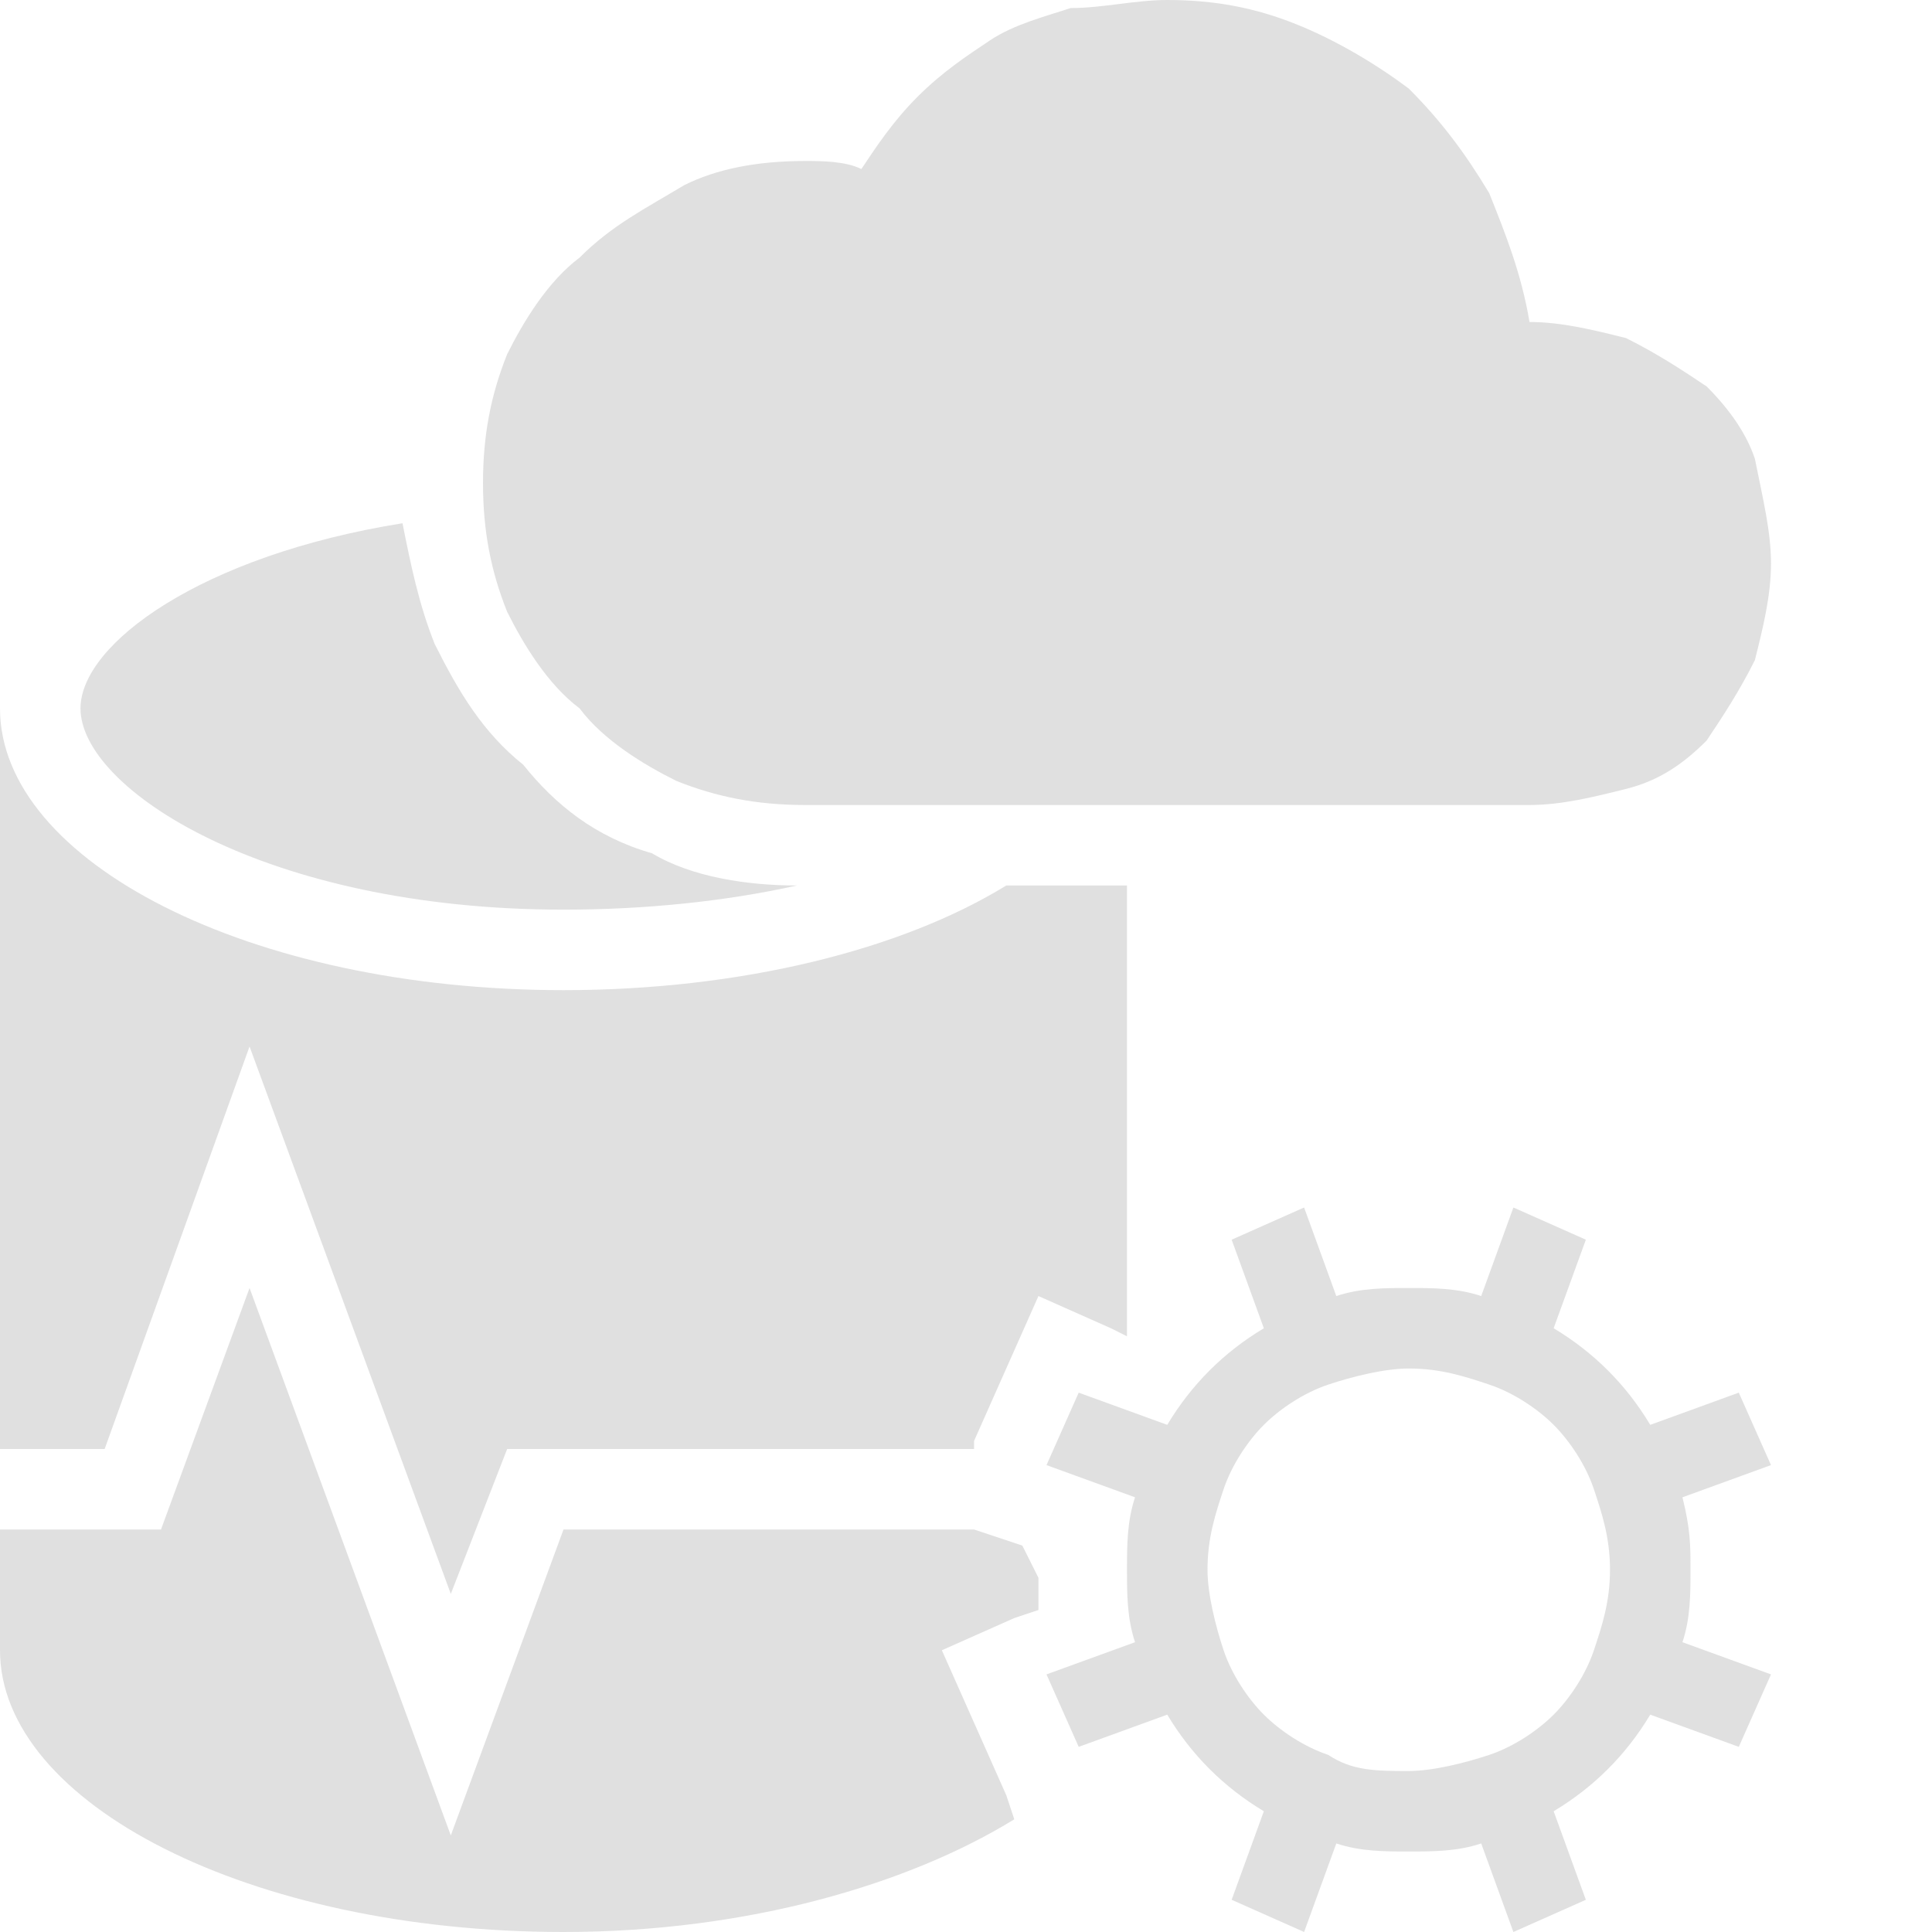
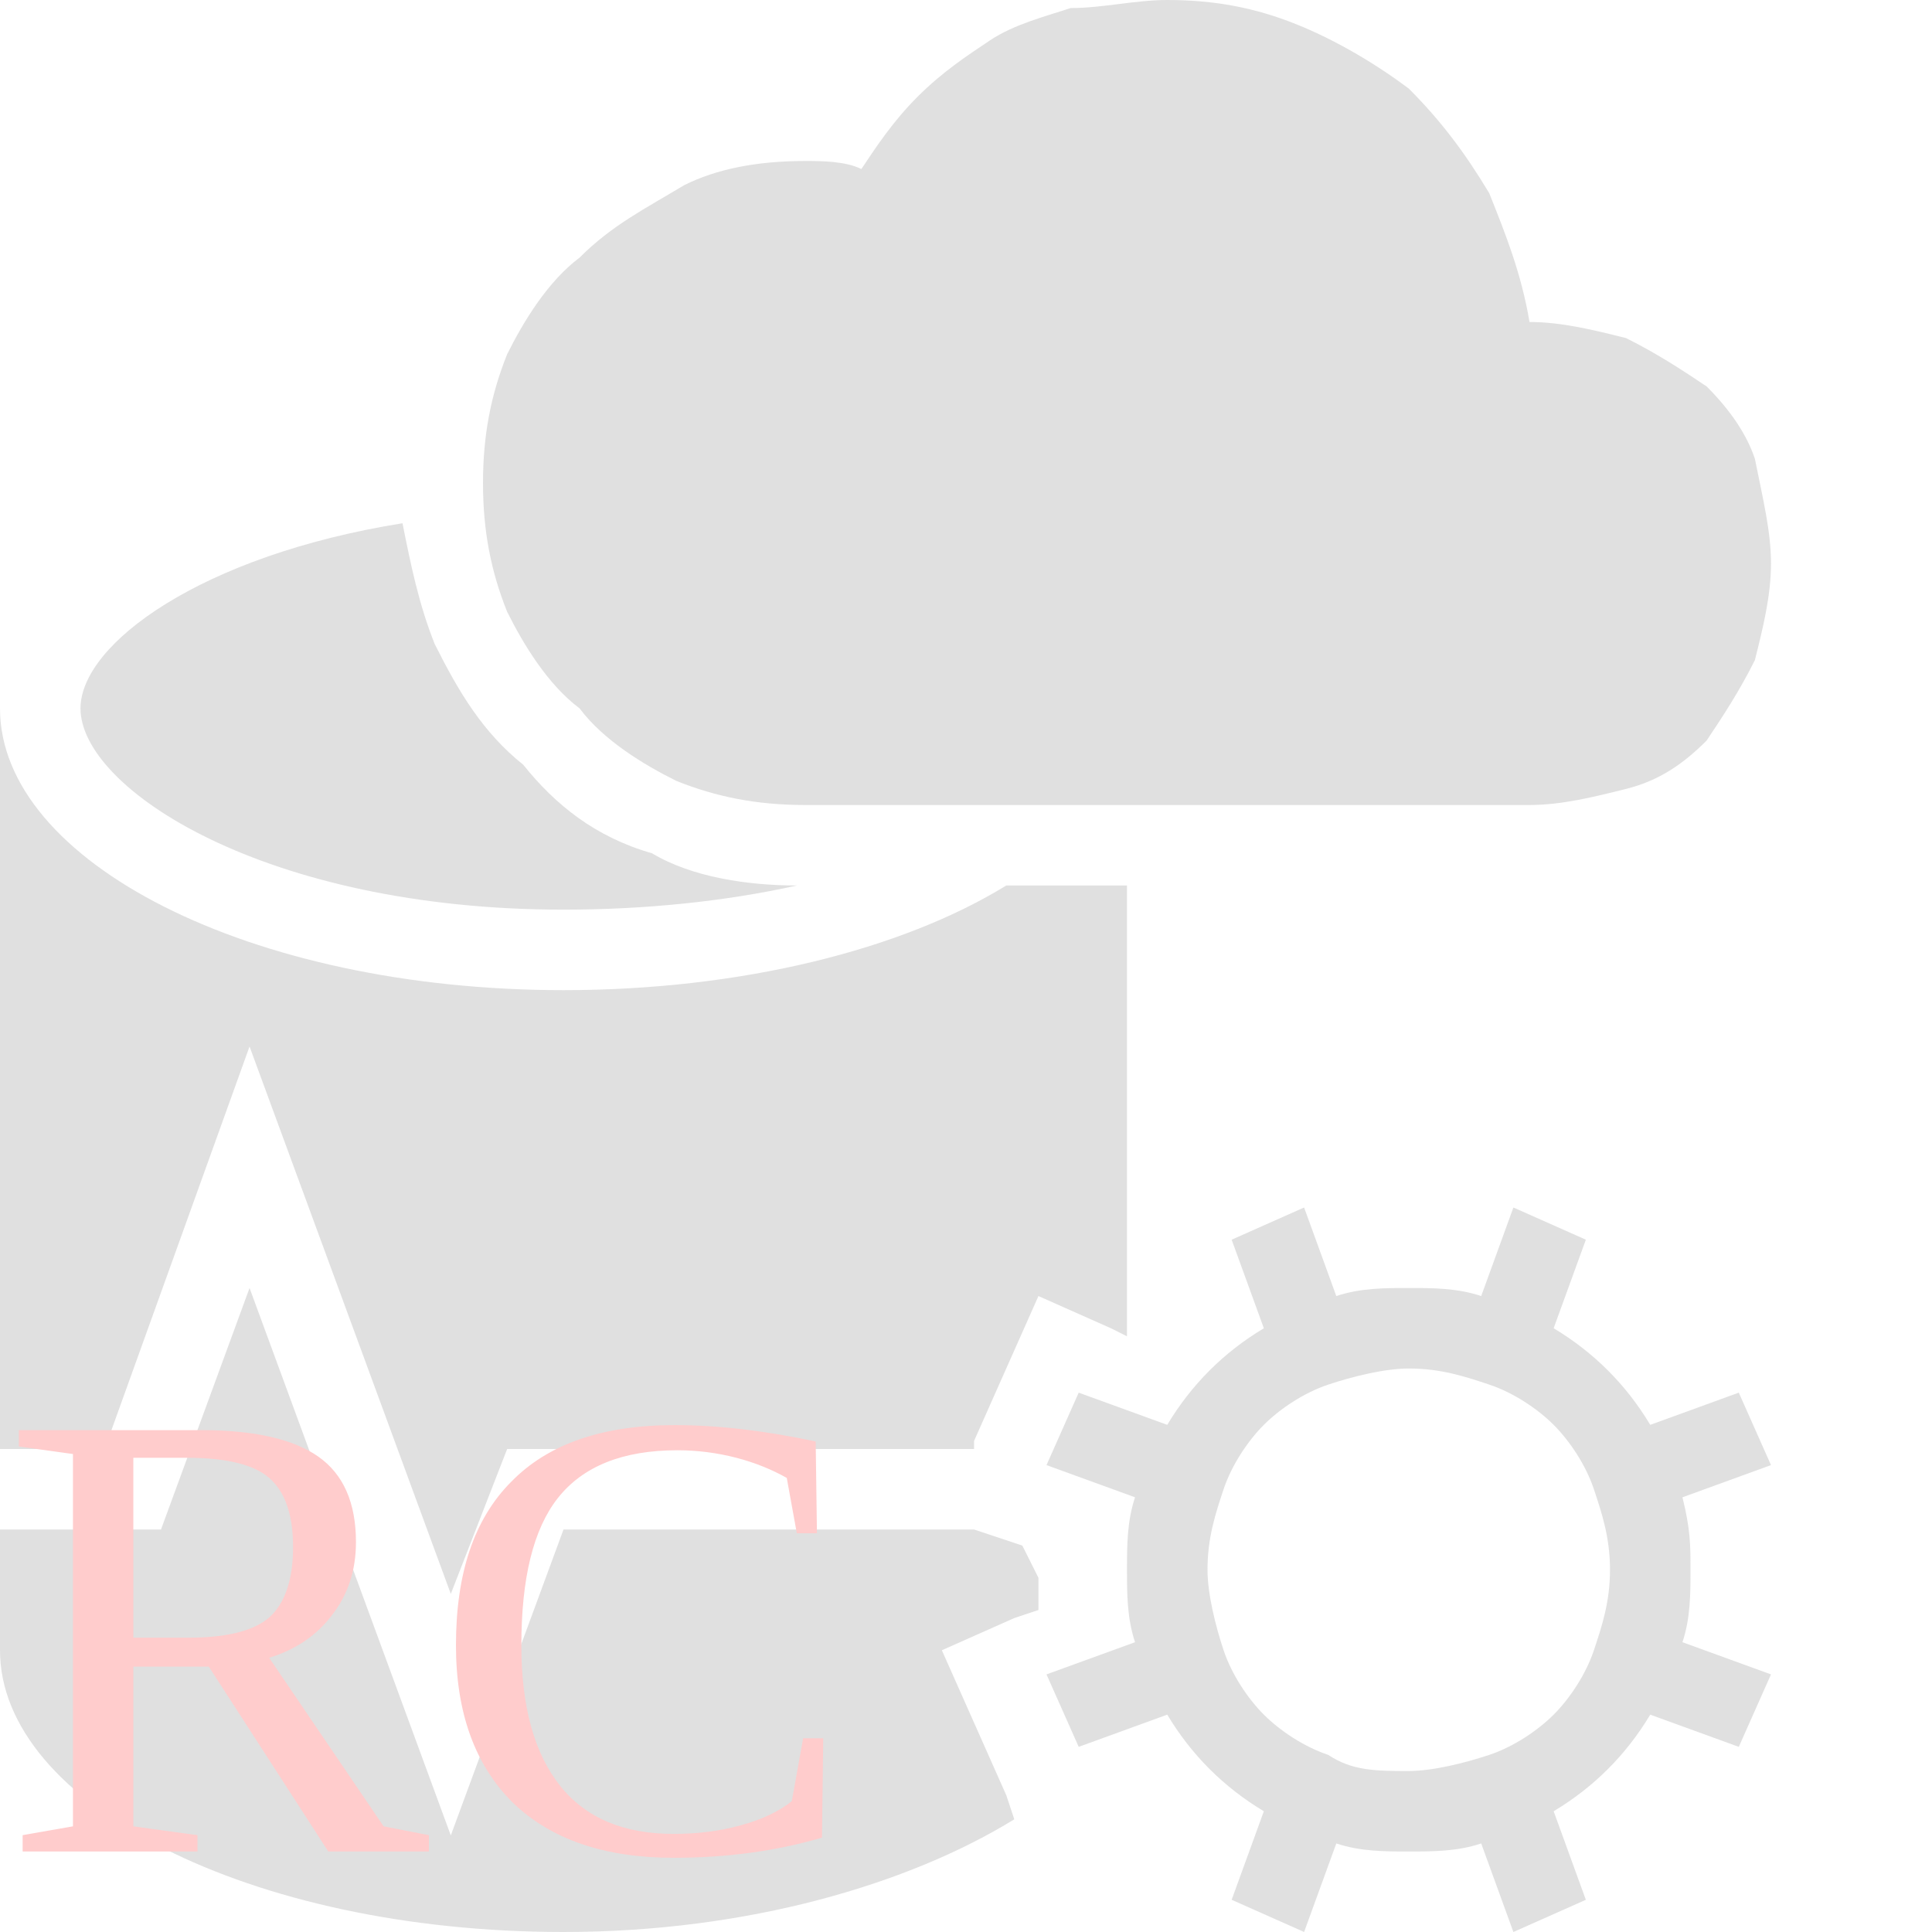
<svg xmlns="http://www.w3.org/2000/svg" version="1.1" id="Layer_1" x="0px" y="0px" viewBox="0 0 24 24" style="enable-background:new 0 0 24 24;" xml:space="preserve">
  <style type="text/css">
	.st0{opacity:0.2;}
	.st1{fill:#646464;}
</style>
  <g class="st0">
    <path class="st1" d="M12.7,19.2L12.1,19H7l-1.4,3.8L3.1,16L2,19H0v1.5C0,22.4,3.1,24,7,24c2.3,0,4.3-0.6,5.6-1.4l-0.1-0.3l-0.4-0.9   l-0.4-0.9l0.9-0.4l0.3-0.1c0-0.1,0-0.2,0-0.2c0-0.1,0-0.2,0-0.2L12.7,19.2z" />
    <path class="st1" d="M12.5,11c-1.3,0.8-3.3,1.3-5.5,1.3c-3.9,0-7-1.6-7-3.5V18h1.3l1.8-5l2.5,6.8L6.3,18h5.8l0-0.1l0.4-0.9l0.4-0.9   l0.9,0.4l0.2,0.1V11L12.5,11L12.5,11z" />
    <g>
      <path class="st1" d="M19,4c0.4,0,0.8,0.1,1.2,0.2c0.4,0.2,0.7,0.4,1,0.6c0.3,0.3,0.5,0.6,0.6,0.9C21.9,6.2,22,6.6,22,7    c0,0.4-0.1,0.8-0.2,1.2c-0.2,0.4-0.4,0.7-0.6,1c-0.3,0.3-0.6,0.5-1,0.6C19.8,9.9,19.4,10,19,10h-9c-0.6,0-1.1-0.1-1.6-0.3    C8,9.5,7.5,9.2,7.2,8.8C6.8,8.5,6.5,8,6.3,7.6C6.1,7.1,6,6.6,6,6c0-0.6,0.1-1.1,0.3-1.6C6.5,4,6.8,3.5,7.2,3.2    c0.4-0.4,0.8-0.6,1.3-0.9C8.9,2.1,9.4,2,10,2c0.2,0,0.5,0,0.7,0.1c0.2-0.3,0.4-0.6,0.7-0.9c0.3-0.3,0.6-0.5,0.9-0.7    c0.3-0.2,0.7-0.3,1-0.4C13.7,0.1,14.1,0,14.5,0c0.6,0,1.1,0.1,1.6,0.3c0.5,0.2,1,0.5,1.4,0.8c0.4,0.4,0.7,0.8,1,1.3    C18.7,2.9,18.9,3.4,19,4z" />
    </g>
    <path class="st1" d="M21,19.5c0,0.3,0,0.6-0.1,0.9l1.1,0.4l-0.4,0.9l-1.1-0.4c-0.3,0.5-0.7,0.9-1.2,1.2l0.4,1.1L18.8,24l-0.4-1.1   C18.1,23,17.8,23,17.5,23s-0.6,0-0.9-0.1L16.2,24l-0.9-0.4l0.4-1.1c-0.5-0.3-0.9-0.7-1.2-1.2l-1.1,0.4L13,20.8l1.1-0.4   C14,20.1,14,19.8,14,19.5s0-0.6,0.1-0.9L13,18.2l0.4-0.9l1.1,0.4c0.3-0.5,0.7-0.9,1.2-1.2l-0.4-1.1l0.9-0.4l0.4,1.1   c0.3-0.1,0.6-0.1,0.9-0.1s0.6,0,0.9,0.1l0.4-1.1l0.9,0.4l-0.4,1.1c0.5,0.3,0.9,0.7,1.2,1.2l1.1-0.4l0.4,0.9l-1.1,0.4   C21,19,21,19.2,21,19.5z M17.5,22c0.3,0,0.7-0.1,1-0.2c0.3-0.1,0.6-0.3,0.8-0.5s0.4-0.5,0.5-0.8c0.1-0.3,0.2-0.6,0.2-1   s-0.1-0.7-0.2-1c-0.1-0.3-0.3-0.6-0.5-0.8s-0.5-0.4-0.8-0.5c-0.3-0.1-0.6-0.2-1-0.2c-0.3,0-0.7,0.1-1,0.2c-0.3,0.1-0.6,0.3-0.8,0.5   c-0.2,0.2-0.4,0.5-0.5,0.8c-0.1,0.3-0.2,0.6-0.2,1c0,0.3,0.1,0.7,0.2,1c0.1,0.3,0.3,0.6,0.5,0.8s0.5,0.4,0.8,0.5   C16.8,22,17.1,22,17.5,22z" />
    <path class="st1" d="M9.9,11c-0.6,0-1.3-0.1-1.8-0.4C7.4,10.4,6.9,10,6.5,9.5C6,9.1,5.7,8.6,5.4,8C5.2,7.5,5.1,7,5,6.5   C2.5,6.9,1,8,1,8.8c0,1,2.3,2.5,6,2.5C8,11.3,9,11.2,9.9,11z" />
+     <text x="0" y="23" style="fill: red; font-size: 8px">RC</text>
  </g>
</svg>
